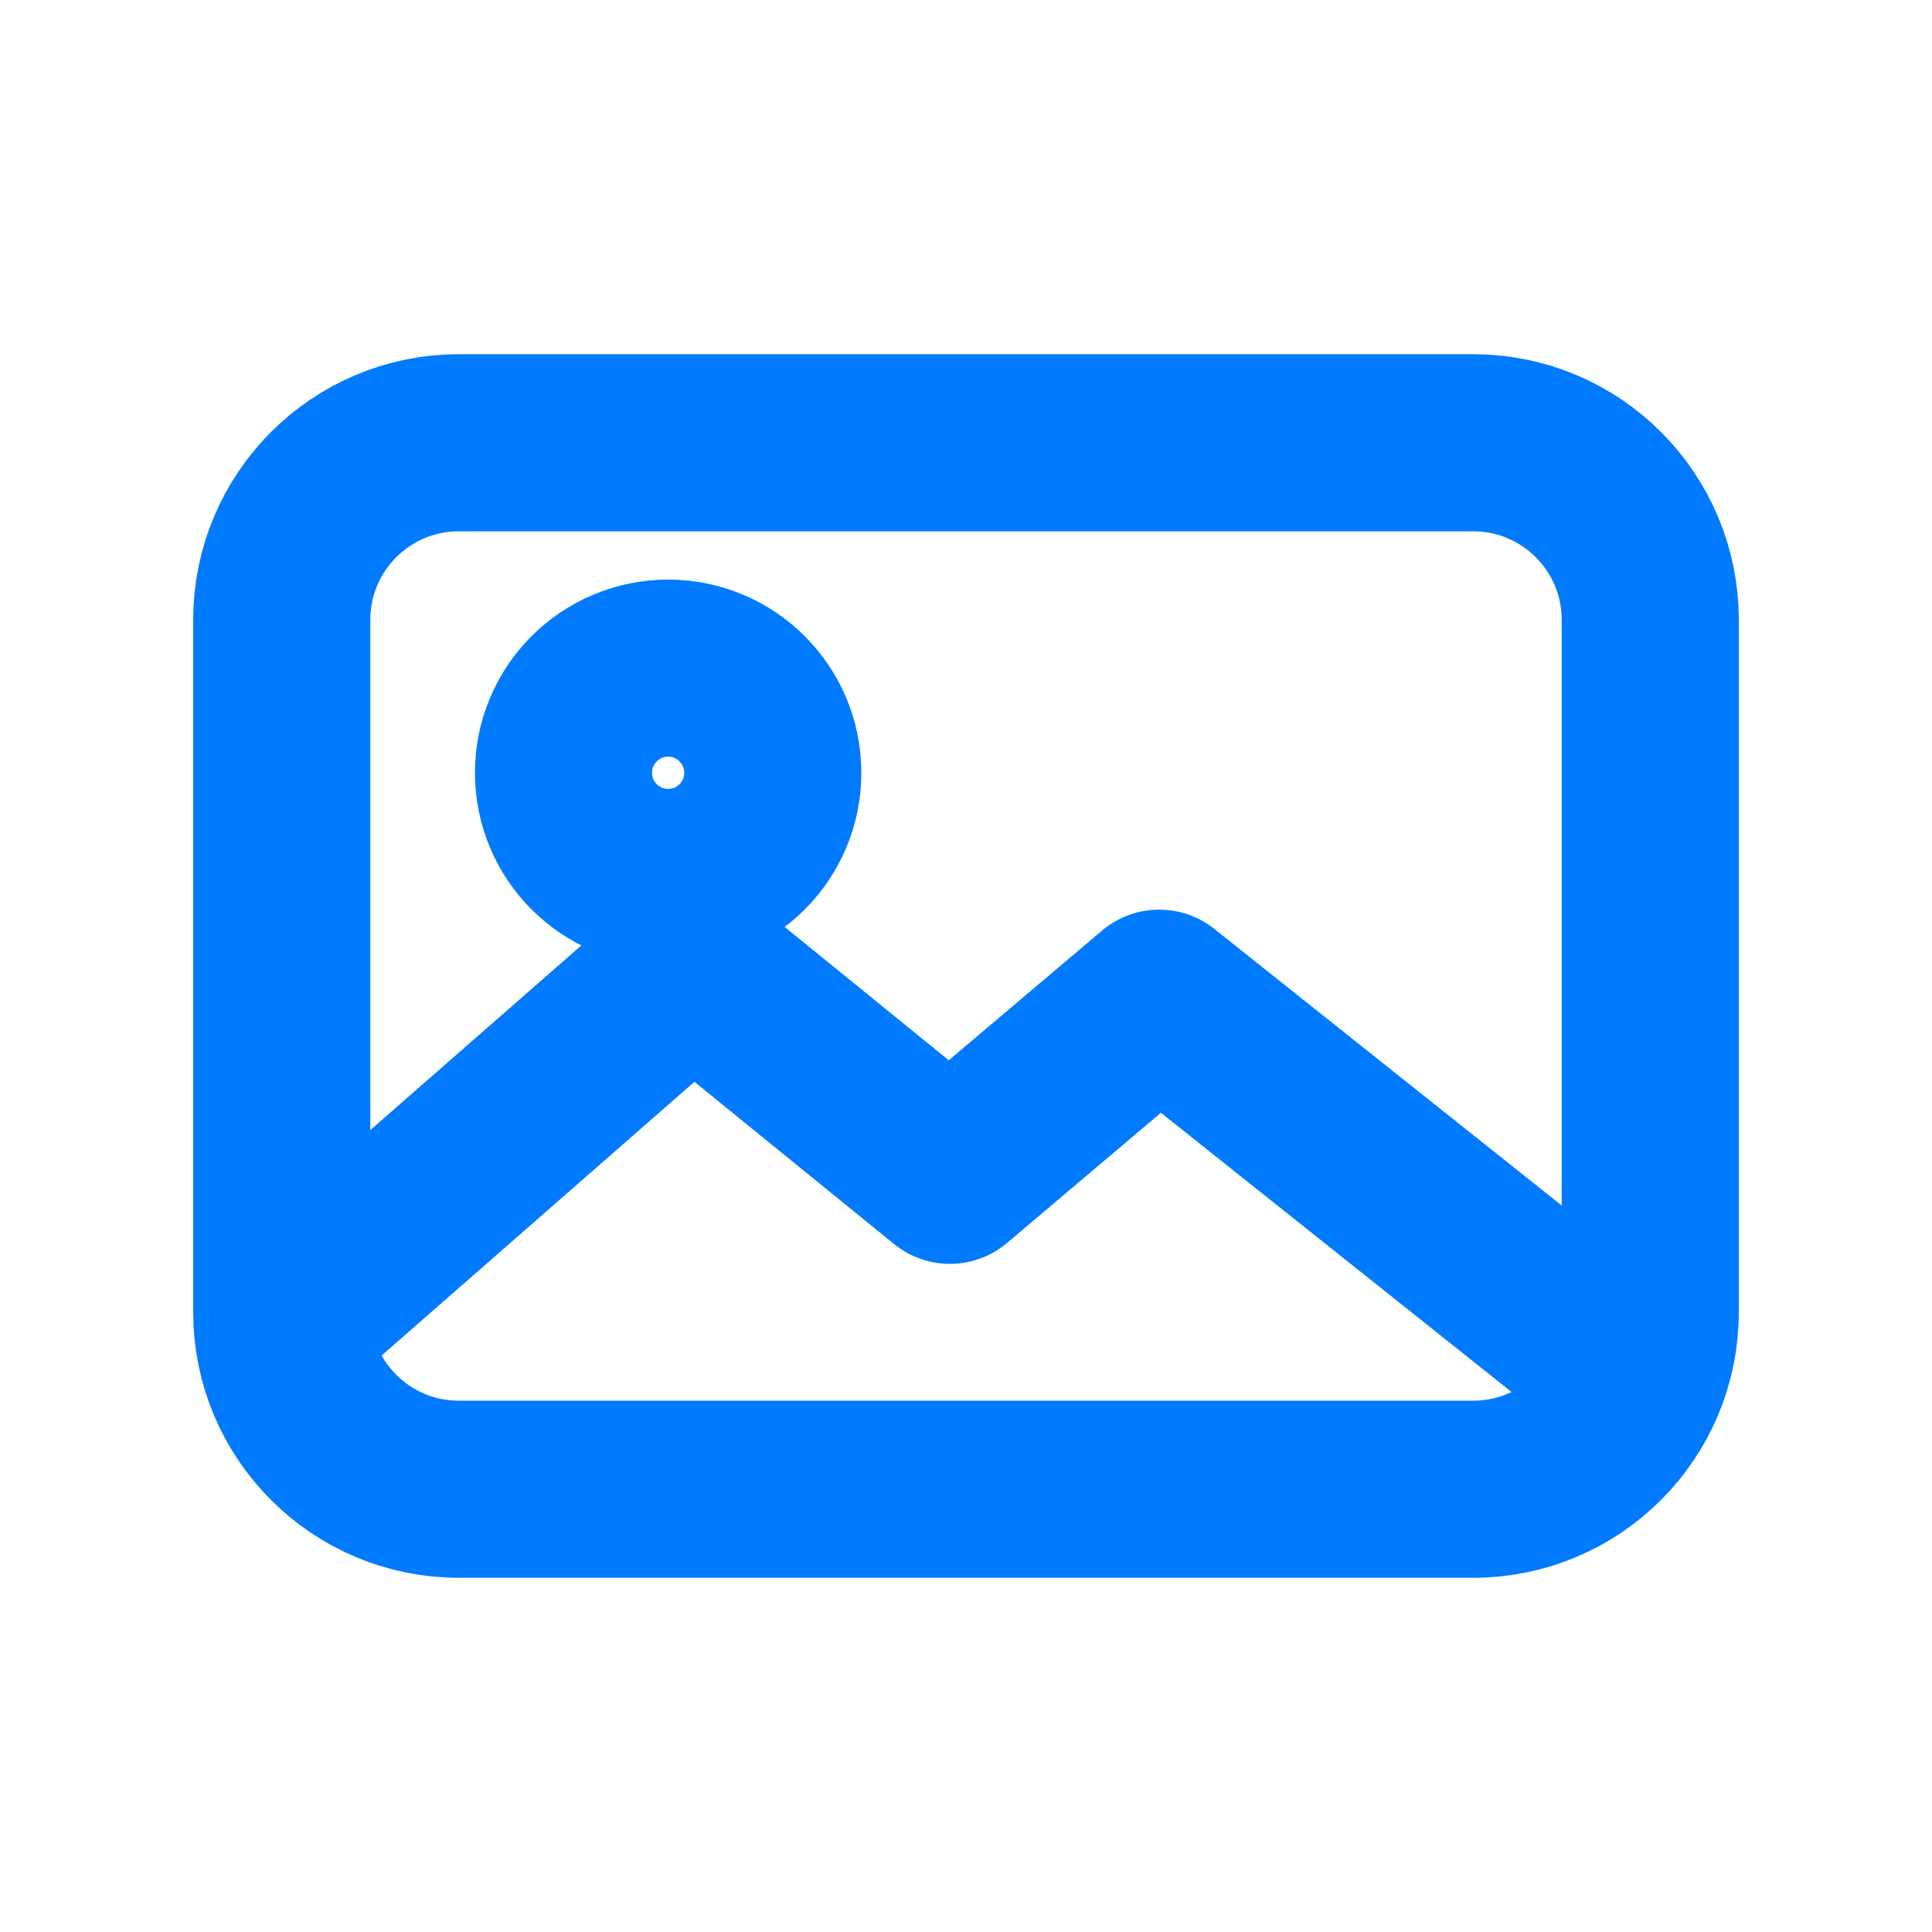
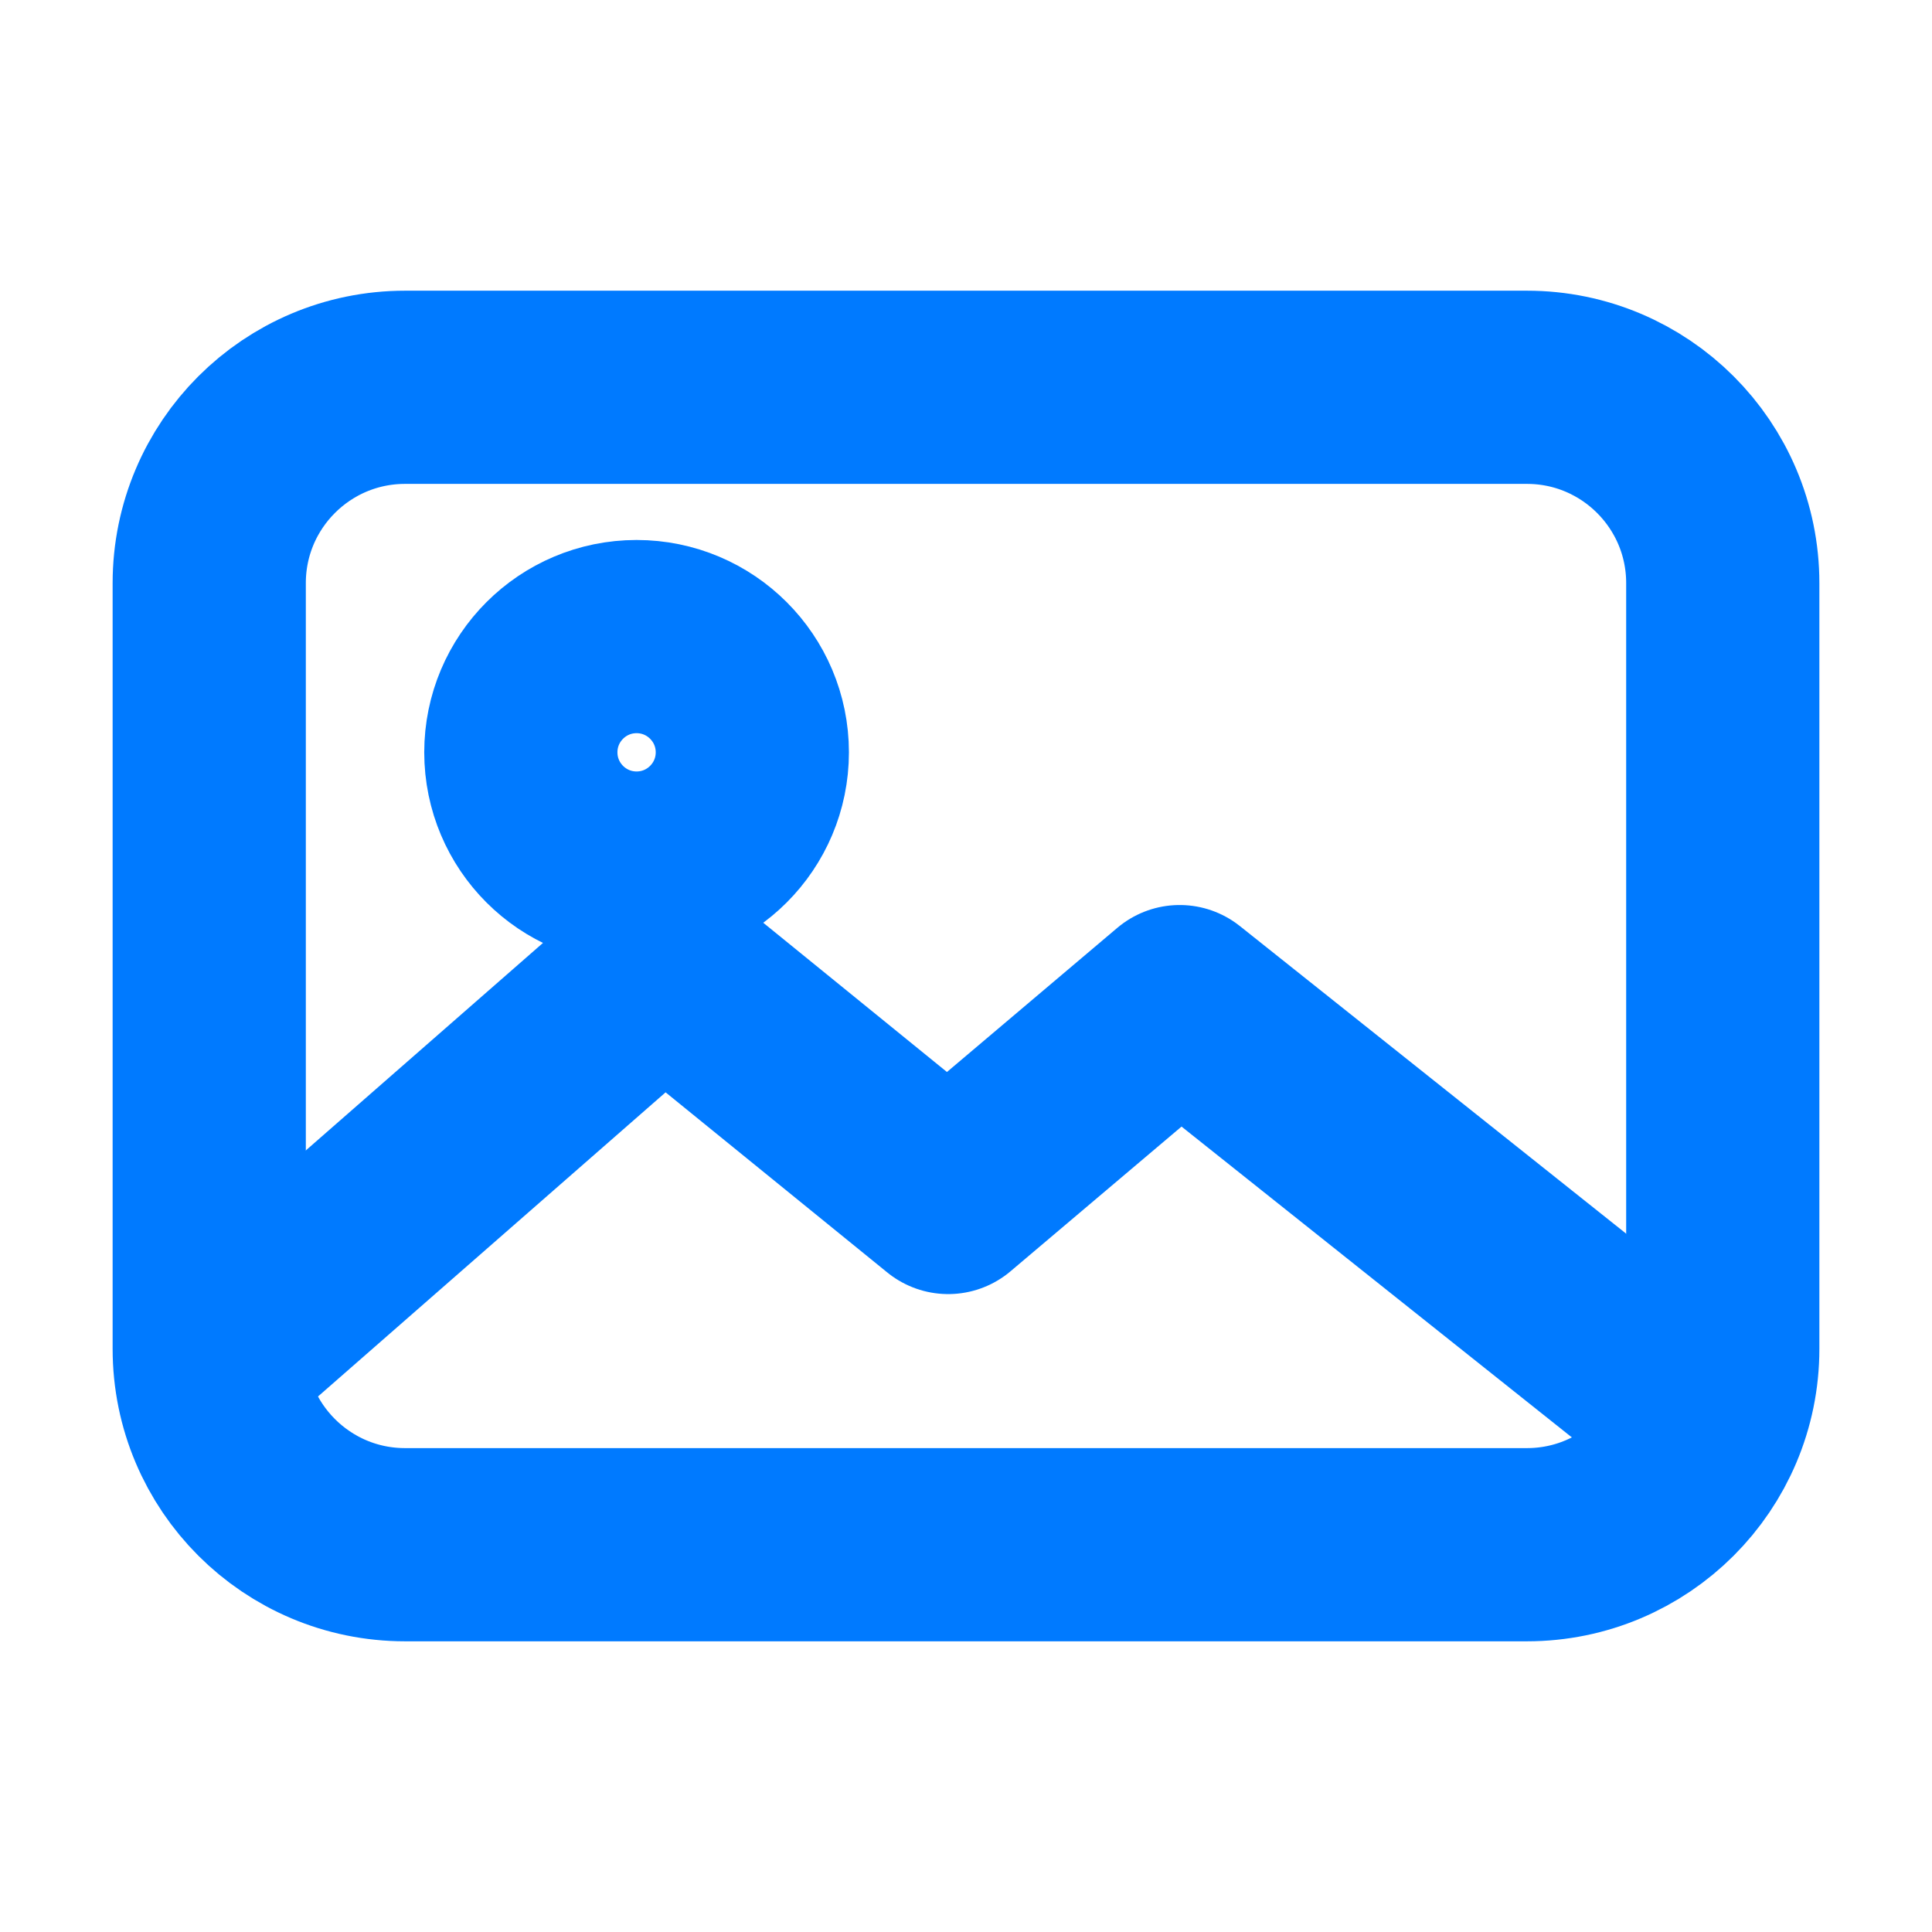
- <svg xmlns="http://www.w3.org/2000/svg" viewBox="0 0 24 24" fill="none" stroke="#007AFF" stroke-width="2.2" stroke-linecap="round" stroke-linejoin="round">
+ <svg xmlns="http://www.w3.org/2000/svg" viewBox="1.15 1.15 21.7 21.7" fill="none" stroke="#007AFF" stroke-width="2.17" stroke-linecap="round" stroke-linejoin="round">
  <rect x="3.5" y="5.5" width="17" height="13" rx="2.2" />
  <circle cx="8.3" cy="9.6" r="1.3" />
  <path d="M3.8 16.2 8.6 12l3.2 2.6 2.6-2.2 5.4 4.3" />
</svg>
